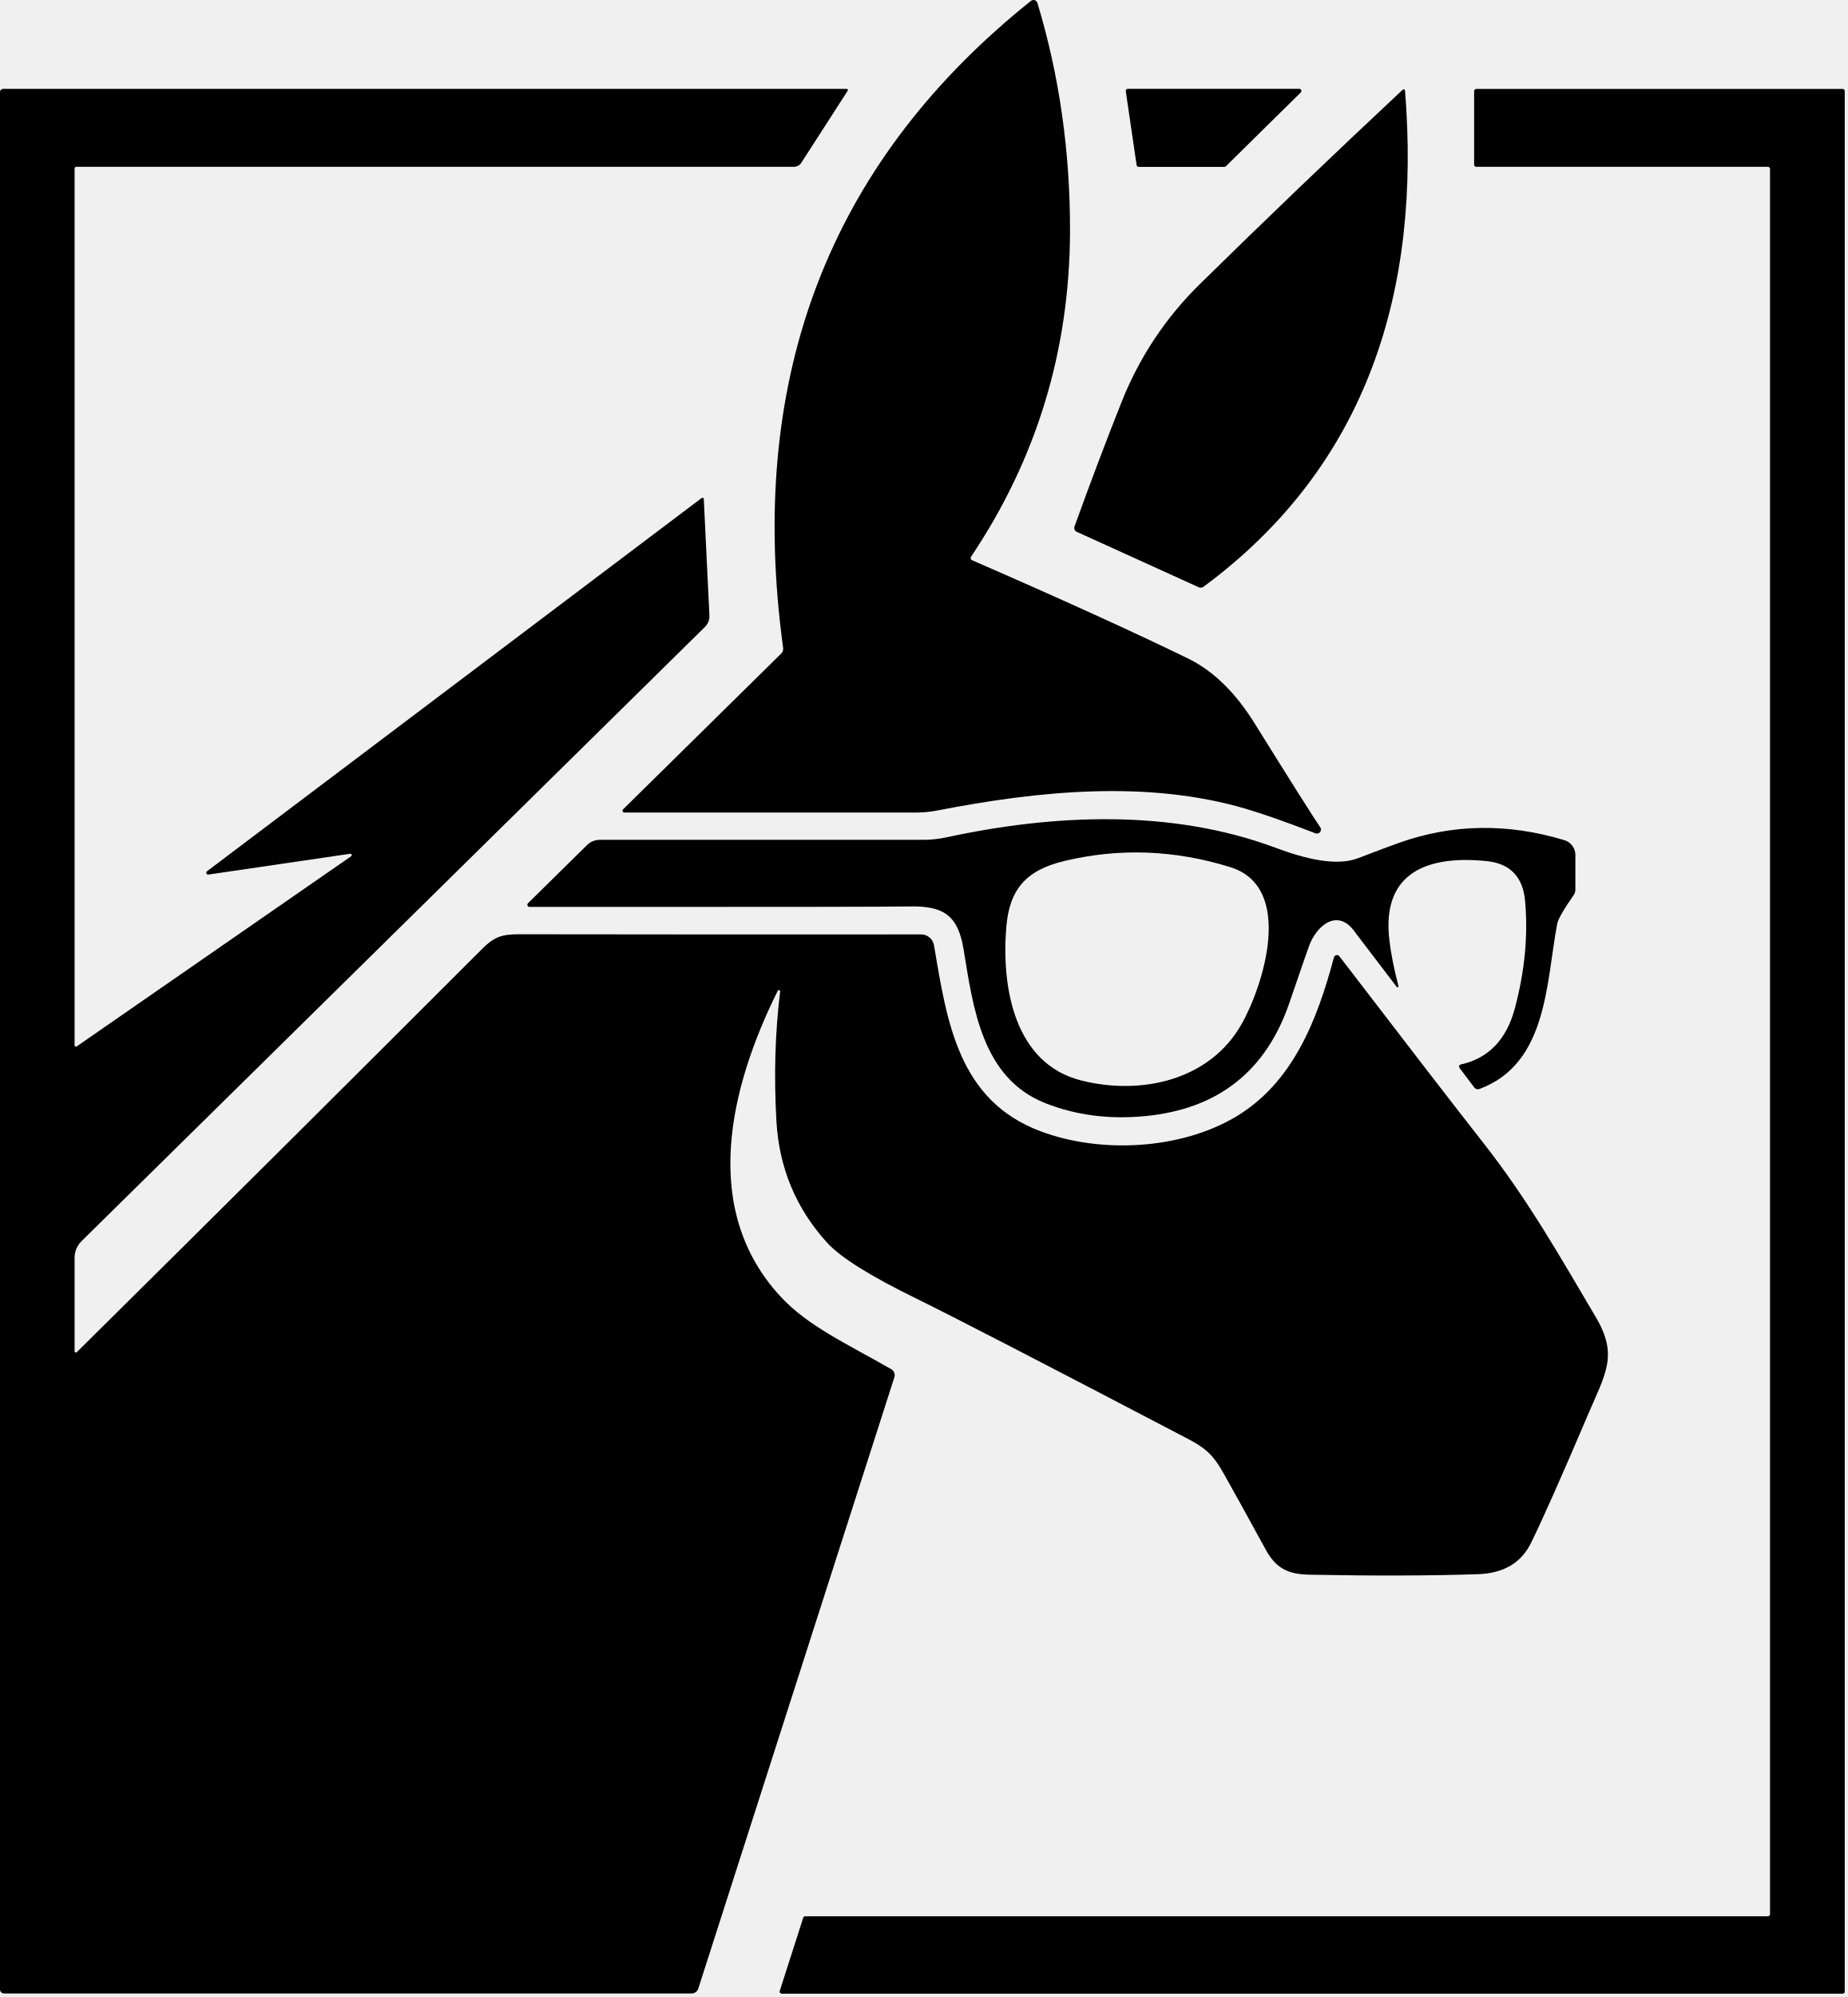
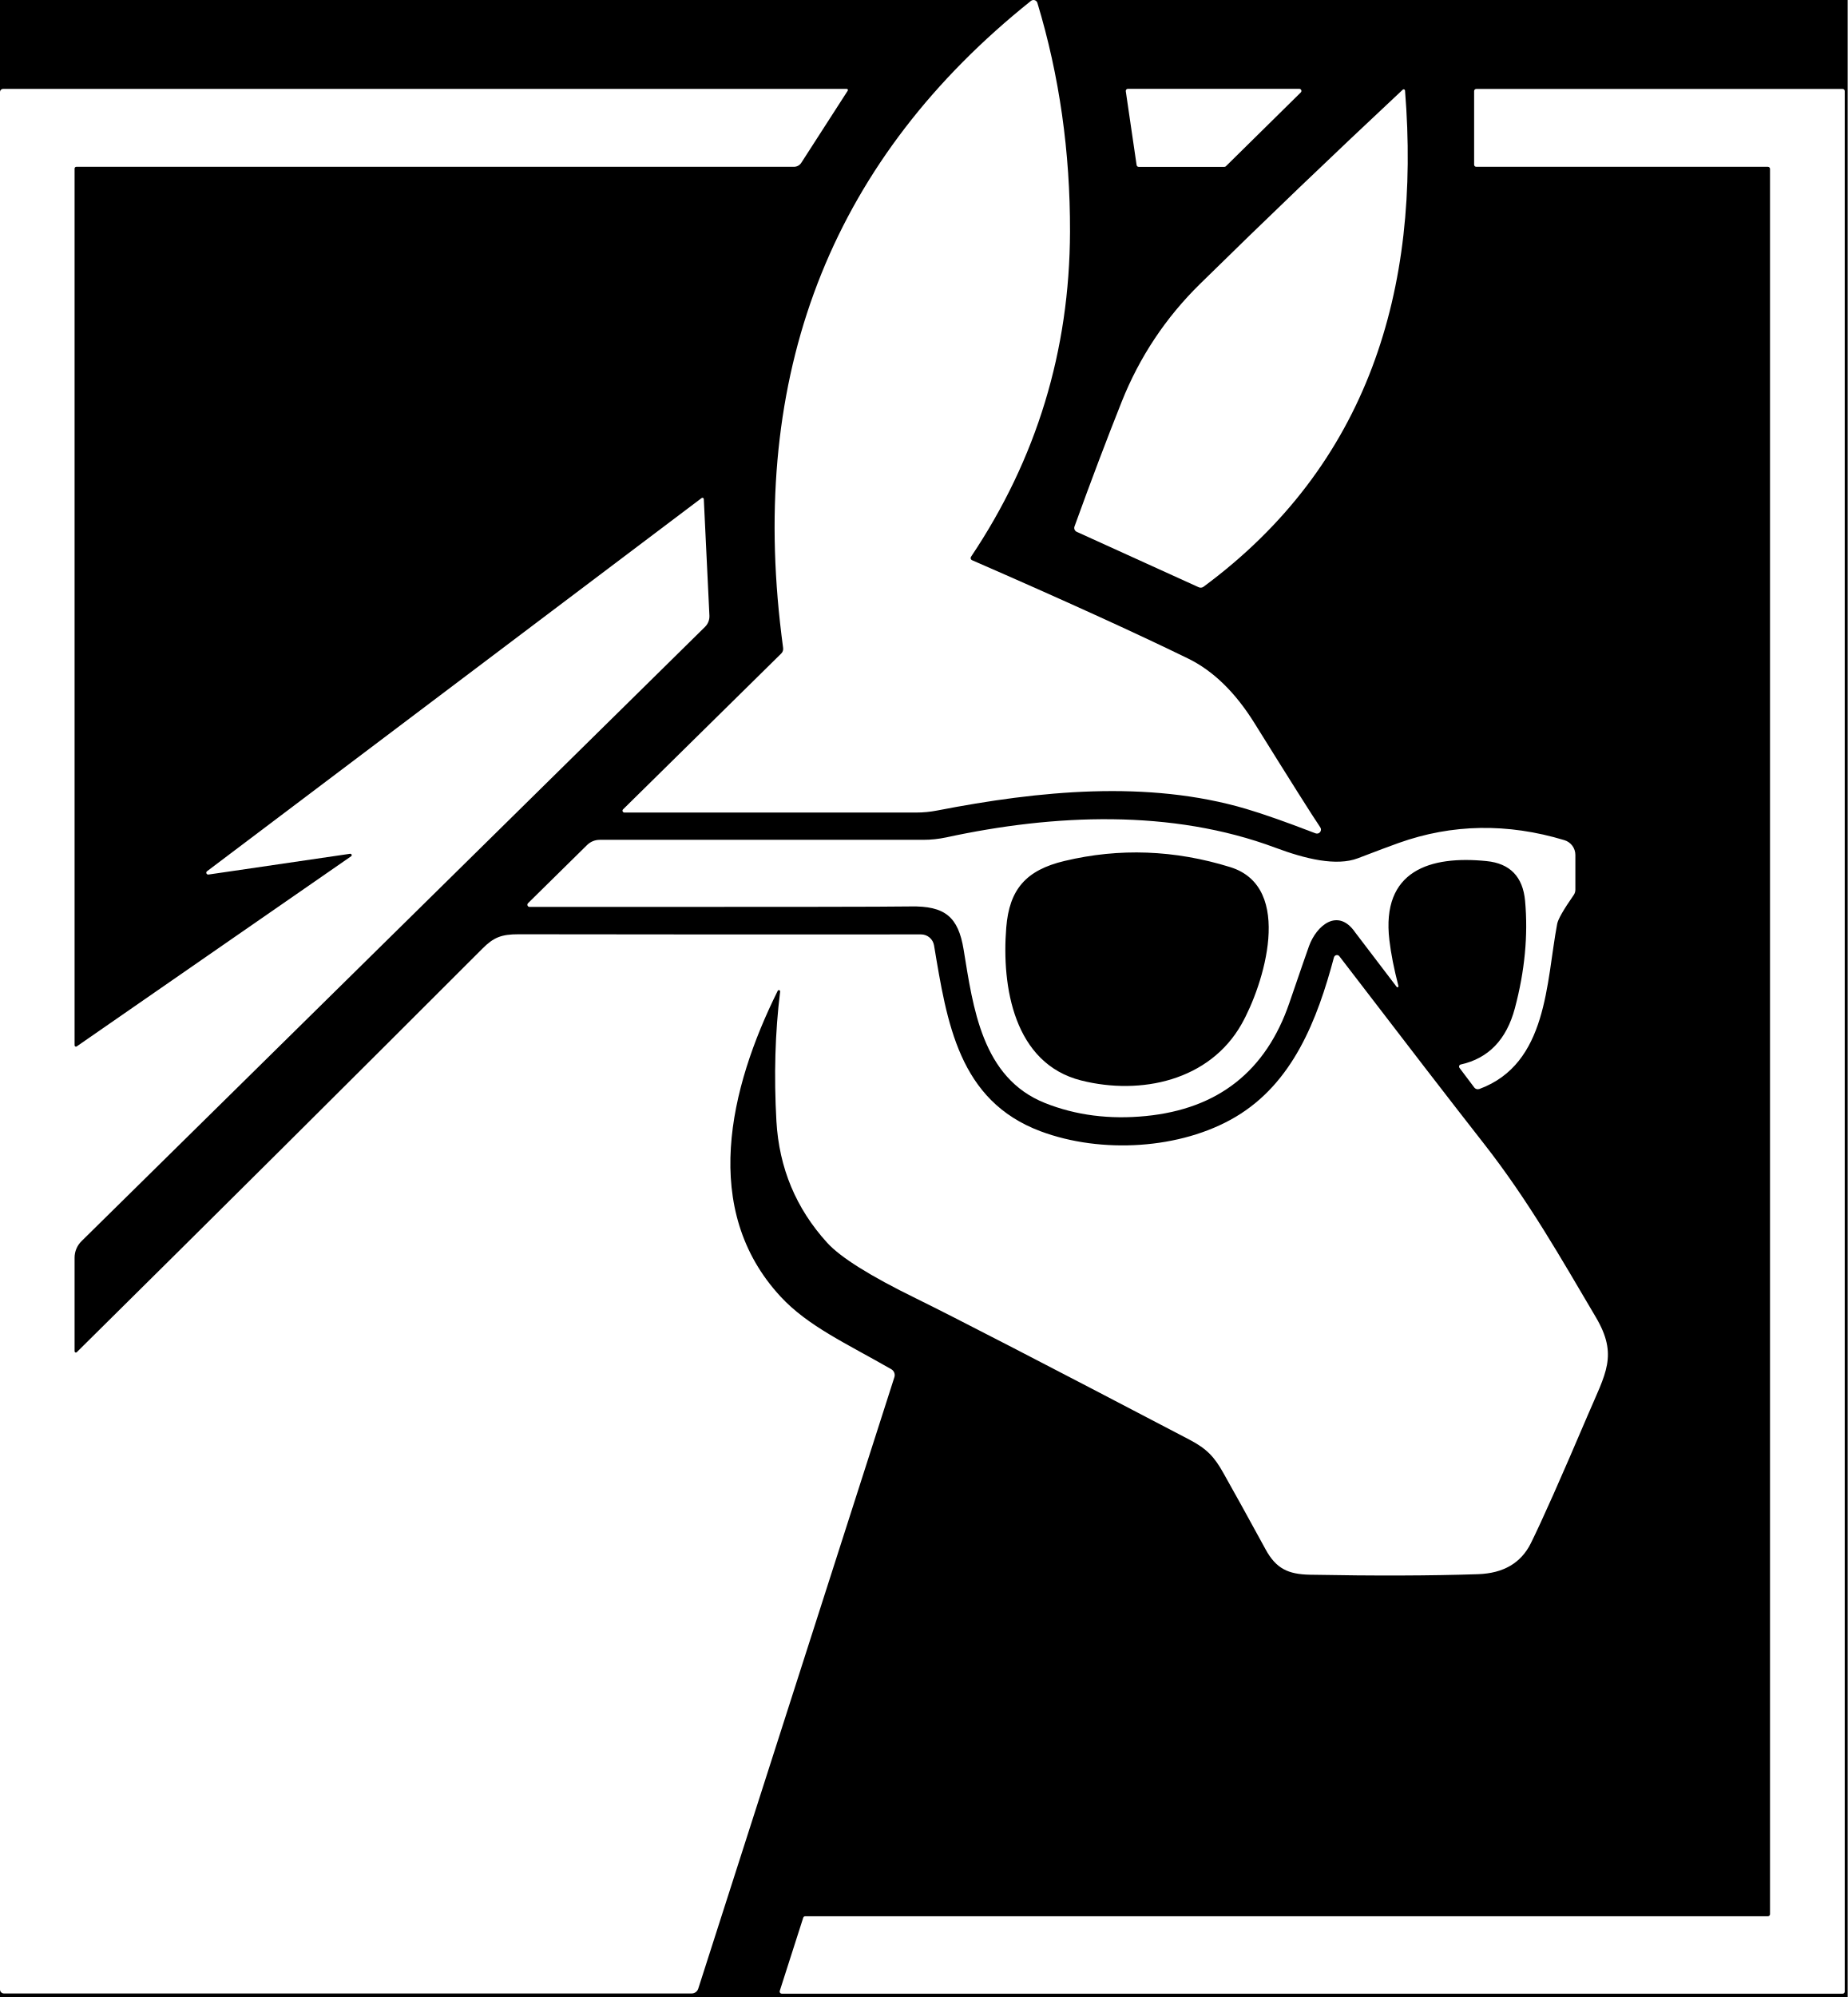
<svg xmlns="http://www.w3.org/2000/svg" width="273" height="295" viewBox="0 0 273 295" fill="none">
-   <path d="M143.47 82.251C143.443 82.293 143.425 82.34 143.417 82.389C143.41 82.438 143.414 82.488 143.428 82.536C143.442 82.584 143.467 82.628 143.5 82.665C143.533 82.702 143.574 82.731 143.62 82.751C157.167 88.658 167.81 93.501 175.55 97.281C179.257 99.094 182.527 102.278 185.36 106.831C190.713 115.431 193.953 120.561 195.08 122.221C195.15 122.325 195.185 122.449 195.18 122.574C195.174 122.699 195.13 122.819 195.052 122.917C194.974 123.015 194.867 123.086 194.746 123.119C194.625 123.152 194.497 123.146 194.38 123.101C190.027 121.428 186.61 120.224 184.13 119.491C169.57 115.191 153.49 116.811 138.47 119.731C137.452 119.931 136.421 120.031 135.39 120.031H92.26C92.204 120.031 92.15 120.014 92.103 119.983C92.056 119.952 92.02 119.909 91.998 119.858C91.977 119.807 91.971 119.752 91.982 119.699C91.993 119.646 92.02 119.598 92.06 119.561L115.43 96.541C115.539 96.435 115.621 96.305 115.669 96.161C115.718 96.016 115.732 95.862 115.71 95.711C115.543 94.471 115.39 93.221 115.25 91.961C111.05 53.854 123.41 23.244 152.33 0.131C152.407 0.07 152.498 0.028 152.595 0.01C152.691 -0.008 152.791 -0.002 152.885 0.028C152.979 0.057 153.064 0.11 153.133 0.18C153.202 0.25 153.252 0.337 153.28 0.431C156.527 11.158 158.133 22.428 158.1 34.241C158.04 51.801 153.163 67.804 143.47 82.251Z" fill="black" />
-   <path d="M115.27 146.481C115.277 146.436 115.268 146.389 115.244 146.35C115.219 146.311 115.182 146.283 115.138 146.269C115.094 146.256 115.047 146.259 115.005 146.277C114.963 146.296 114.929 146.329 114.91 146.371C107.76 160.761 103.46 178.701 115.33 191.531C119.38 195.911 125.11 198.481 131.69 202.261C131.891 202.376 132.046 202.557 132.13 202.772C132.214 202.986 132.221 203.223 132.15 203.441L103.17 293.771C103.102 293.978 102.971 294.158 102.795 294.285C102.619 294.413 102.407 294.481 102.19 294.481H0.59C0.513 294.481 0.436 294.466 0.364 294.436C0.293 294.407 0.228 294.363 0.173 294.308C0.118 294.253 0.075 294.188 0.045 294.117C0.015 294.045 0 293.969 0 293.891V13.581C0 13.462 0.047 13.347 0.132 13.263C0.216 13.178 0.331 13.131 0.45 13.131H125.12C125.15 13.132 125.179 13.14 125.205 13.156C125.23 13.172 125.251 13.194 125.265 13.22C125.28 13.247 125.287 13.277 125.286 13.306C125.285 13.336 125.276 13.366 125.26 13.391L118.4 24.041C118.284 24.225 118.123 24.376 117.932 24.481C117.742 24.586 117.528 24.641 117.31 24.641H11.27C11.204 24.641 11.14 24.669 11.093 24.717C11.046 24.766 11.02 24.832 11.02 24.901V154.411C11.02 154.447 11.029 154.483 11.047 154.515C11.065 154.546 11.092 154.572 11.124 154.589C11.156 154.607 11.192 154.615 11.228 154.614C11.264 154.612 11.3 154.601 11.33 154.581L51.88 126.491C51.919 126.466 51.947 126.43 51.961 126.386C51.975 126.343 51.973 126.296 51.955 126.254C51.938 126.211 51.906 126.174 51.865 126.15C51.824 126.126 51.777 126.116 51.73 126.121L30.8 129.191C30.739 129.199 30.676 129.186 30.622 129.155C30.568 129.125 30.525 129.077 30.501 129.021C30.477 128.965 30.473 128.903 30.489 128.845C30.505 128.787 30.541 128.736 30.59 128.701L103.67 73.571C103.699 73.549 103.733 73.536 103.77 73.532C103.806 73.528 103.842 73.534 103.875 73.55C103.908 73.565 103.936 73.589 103.956 73.62C103.977 73.65 103.988 73.685 103.99 73.721L104.82 90.931C104.836 91.24 104.786 91.548 104.674 91.836C104.562 92.123 104.39 92.384 104.17 92.601L12.04 183.351C11.717 183.671 11.46 184.051 11.286 184.468C11.11 184.885 11.02 185.331 11.02 185.781V199.611C11.02 199.648 11.03 199.685 11.051 199.716C11.071 199.747 11.1 199.772 11.134 199.787C11.168 199.801 11.206 199.806 11.242 199.8C11.279 199.793 11.313 199.777 11.34 199.751C32.247 179.064 52.223 159.194 71.27 140.141C72.94 138.461 74.1 138.011 76.61 138.011C98.423 138.044 118.247 138.051 136.08 138.031C136.542 138.028 136.99 138.19 137.344 138.489C137.698 138.787 137.934 139.203 138.01 139.661C139.92 151.061 141.64 162.571 153.74 167.111C162.73 170.481 174.46 169.771 182.51 165.021C191.05 159.991 194.64 150.621 197.1 141.421C197.124 141.339 197.169 141.264 197.232 141.206C197.295 141.148 197.373 141.108 197.456 141.091C197.539 141.075 197.625 141.082 197.703 141.112C197.782 141.142 197.85 141.193 197.9 141.261C207.587 153.908 214.7 163.128 219.24 168.921C225.87 177.381 230.7 185.971 235.79 194.571C239.13 200.231 237.24 202.851 234.61 209.031C230.63 218.364 227.823 224.678 226.19 227.971C224.737 230.891 222.133 232.414 218.38 232.541C211.433 232.774 203.163 232.801 193.57 232.621C190.36 232.561 188.55 231.741 186.99 228.861C184.377 224.074 182.303 220.324 180.77 217.611C179.44 215.231 178.34 214.031 175.75 212.671C154.423 201.511 140.947 194.551 135.32 191.791C128.56 188.484 124.193 185.748 122.22 183.581C117.62 178.528 115.12 172.544 114.72 165.631C114.34 158.884 114.523 152.501 115.27 146.481Z" fill="black" />
-   <path d="M167.94 24.381L166.34 13.471C166.334 13.427 166.338 13.383 166.351 13.34C166.364 13.298 166.386 13.259 166.415 13.226C166.445 13.192 166.481 13.166 166.521 13.148C166.562 13.13 166.606 13.121 166.65 13.121H191.98C192.042 13.121 192.102 13.139 192.153 13.173C192.204 13.207 192.244 13.255 192.268 13.312C192.292 13.369 192.298 13.432 192.286 13.492C192.273 13.552 192.244 13.608 192.2 13.651L181.13 24.561C181.101 24.59 181.067 24.613 181.029 24.628C180.991 24.643 180.951 24.651 180.91 24.651H168.25C168.174 24.652 168.101 24.625 168.044 24.575C167.987 24.525 167.95 24.456 167.94 24.381Z" fill="black" />
-   <path d="M118.98 283.071H261.22C261.302 283.071 261.381 283.038 261.439 282.98C261.497 282.922 261.53 282.843 261.53 282.761V24.951C261.53 24.91 261.522 24.87 261.506 24.832C261.491 24.795 261.468 24.761 261.439 24.732C261.41 24.703 261.376 24.68 261.339 24.665C261.301 24.649 261.261 24.641 261.22 24.641H218.12C218.038 24.641 217.959 24.608 217.901 24.55C217.843 24.492 217.81 24.413 217.81 24.331V13.451C217.81 13.369 217.843 13.29 217.901 13.232C217.959 13.174 218.038 13.141 218.12 13.141H272.26C272.342 13.141 272.421 13.174 272.479 13.232C272.537 13.29 272.57 13.369 272.57 13.451V294.201C272.57 294.283 272.537 294.362 272.479 294.42C272.421 294.478 272.342 294.511 272.26 294.511H115.51C115.461 294.512 115.413 294.501 115.37 294.479C115.326 294.458 115.288 294.426 115.259 294.387C115.229 294.348 115.21 294.303 115.201 294.255C115.193 294.207 115.196 294.158 115.21 294.111L118.68 283.291C118.699 283.227 118.739 283.171 118.793 283.131C118.847 283.091 118.913 283.07 118.98 283.071Z" fill="black" />
-   <path d="M207.27 13.241C207.298 13.217 207.331 13.201 207.367 13.195C207.403 13.189 207.44 13.193 207.474 13.206C207.508 13.219 207.538 13.242 207.56 13.271C207.582 13.3 207.596 13.335 207.6 13.371C209.97 42.761 202.15 68.711 177.82 86.681C177.72 86.754 177.602 86.798 177.479 86.81C177.356 86.823 177.232 86.802 177.12 86.751L159.09 78.561C158.948 78.495 158.835 78.379 158.774 78.235C158.713 78.091 158.708 77.929 158.76 77.781C161.187 71.074 163.51 64.934 165.73 59.361C168.37 52.734 172.23 46.928 177.31 41.941C186.837 32.581 196.823 23.014 207.27 13.241Z" fill="black" />
-   <path d="M206.35 145.761C202.39 140.581 200.353 137.908 200.24 137.741C197.7 134.041 194.52 136.691 193.41 139.771C193.197 140.344 192.23 143.138 190.51 148.151C187.057 158.231 179.993 163.801 169.32 164.861C163.947 165.394 158.983 164.758 154.43 162.951C145.06 159.241 143.78 148.781 142.38 140.271C141.59 135.451 139.64 133.801 134.52 133.901C131.733 133.961 112.977 133.984 78.25 133.971C78.186 133.973 78.122 133.955 78.068 133.92C78.014 133.885 77.972 133.834 77.947 133.775C77.922 133.715 77.916 133.65 77.929 133.587C77.942 133.523 77.974 133.466 78.02 133.421L86.74 124.831C87.24 124.337 87.912 124.061 88.61 124.061H136.41C137.554 124.061 138.693 123.94 139.81 123.701C155.74 120.251 173.1 119.491 188.46 125.231C192.85 126.871 197.45 128.001 200.64 126.781C203.46 125.701 205.46 124.951 206.64 124.531C214.56 121.704 222.73 121.564 231.15 124.111C231.618 124.253 232.028 124.541 232.32 124.933C232.612 125.326 232.769 125.802 232.77 126.291V131.431C232.77 131.711 232.683 131.986 232.52 132.221C231.02 134.374 230.207 135.794 230.08 136.481C228.44 145.151 228.68 157.131 218.6 160.861C218.461 160.912 218.31 160.918 218.17 160.876C218.029 160.835 217.906 160.749 217.82 160.631L215.65 157.751C215.618 157.708 215.597 157.657 215.589 157.604C215.581 157.551 215.586 157.497 215.604 157.447C215.622 157.397 215.652 157.353 215.692 157.319C215.731 157.285 215.779 157.261 215.83 157.251C219.93 156.344 222.597 153.574 223.83 148.941C225.297 143.441 225.8 138.154 225.34 133.081C225.013 129.508 223.113 127.548 219.64 127.201C211.34 126.361 204.06 128.571 205.29 138.891C205.523 140.871 205.967 143.118 206.62 145.631C206.635 145.667 206.636 145.706 206.622 145.743C206.609 145.779 206.582 145.808 206.547 145.825C206.512 145.842 206.472 145.844 206.436 145.832C206.399 145.821 206.368 145.795 206.35 145.761ZM183.45 151.281C186.66 145.611 191.33 131.051 181.77 128.091C173.557 125.544 165.397 125.241 157.29 127.181C151.57 128.541 149.13 131.401 148.68 137.011C147.97 145.781 149.83 157.111 159.76 159.611C168.58 161.831 178.73 159.631 183.45 151.281Z" fill="black" />
+   <rect width="273" height="295" fill="black" />
+   <path d="M143.47 82.251C143.443 82.293 143.425 82.34 143.417 82.389C143.41 82.438 143.414 82.488 143.428 82.536C143.442 82.584 143.467 82.628 143.5 82.665C143.533 82.702 143.574 82.731 143.62 82.751C157.167 88.658 167.81 93.501 175.55 97.281C179.257 99.094 182.527 102.278 185.36 106.831C190.713 115.431 193.953 120.561 195.08 122.221C195.15 122.325 195.185 122.449 195.18 122.574C195.174 122.699 195.13 122.819 195.052 122.917C194.974 123.015 194.867 123.086 194.746 123.119C194.625 123.152 194.497 123.146 194.38 123.101C190.027 121.428 186.61 120.224 184.13 119.491C169.57 115.191 153.49 116.811 138.47 119.731C137.452 119.931 136.421 120.031 135.39 120.031H92.26C92.204 120.031 92.15 120.014 92.103 119.983C92.056 119.952 92.02 119.909 91.998 119.858C91.977 119.807 91.971 119.752 91.982 119.699C91.993 119.646 92.02 119.598 92.06 119.561L115.43 96.541C115.539 96.435 115.621 96.305 115.669 96.161C115.718 96.016 115.732 95.862 115.71 95.711C115.543 94.471 115.39 93.221 115.25 91.961C111.05 53.854 123.41 23.244 152.33 0.131C152.407 0.07 152.498 0.028 152.595 0.01C152.691 -0.008 152.791 -0.002 152.885 0.028C152.979 0.057 153.064 0.11 153.133 0.18C153.202 0.25 153.252 0.337 153.28 0.431C156.527 11.158 158.133 22.428 158.1 34.241C158.04 51.801 153.163 67.804 143.47 82.251Z" fill="white" />
+   <path d="M115.27 146.481C115.277 146.436 115.268 146.389 115.244 146.35C115.219 146.311 115.182 146.283 115.138 146.269C115.094 146.256 115.047 146.259 115.005 146.277C114.963 146.296 114.929 146.329 114.91 146.371C107.76 160.761 103.46 178.701 115.33 191.531C119.38 195.911 125.11 198.481 131.69 202.261C131.891 202.376 132.046 202.557 132.13 202.772C132.214 202.986 132.221 203.223 132.15 203.441L103.17 293.771C103.102 293.978 102.971 294.158 102.795 294.285C102.619 294.413 102.407 294.481 102.19 294.481H0.59C0.513 294.481 0.436 294.466 0.364 294.436C0.293 294.407 0.228 294.363 0.173 294.308C0.118 294.253 0.075 294.188 0.045 294.117C0.015 294.045 0 293.969 0 293.891V13.581C0 13.462 0.047 13.347 0.132 13.263C0.216 13.178 0.331 13.131 0.45 13.131H125.12C125.15 13.132 125.179 13.14 125.205 13.156C125.23 13.172 125.251 13.194 125.265 13.22C125.28 13.247 125.287 13.277 125.286 13.306C125.285 13.336 125.276 13.366 125.26 13.391L118.4 24.041C118.284 24.225 118.123 24.376 117.932 24.481C117.742 24.586 117.528 24.641 117.31 24.641H11.27C11.204 24.641 11.14 24.669 11.093 24.717C11.046 24.766 11.02 24.832 11.02 24.901V154.411C11.02 154.447 11.029 154.483 11.047 154.515C11.065 154.546 11.092 154.572 11.124 154.589C11.156 154.607 11.192 154.615 11.228 154.614C11.264 154.612 11.3 154.601 11.33 154.581L51.88 126.491C51.919 126.466 51.947 126.43 51.961 126.386C51.975 126.343 51.973 126.296 51.955 126.254C51.938 126.211 51.906 126.174 51.865 126.15C51.824 126.126 51.777 126.116 51.73 126.121L30.8 129.191C30.739 129.199 30.676 129.186 30.622 129.155C30.568 129.125 30.525 129.077 30.501 129.021C30.477 128.965 30.473 128.903 30.489 128.845C30.505 128.787 30.541 128.736 30.59 128.701L103.67 73.571C103.699 73.549 103.733 73.536 103.77 73.532C103.806 73.528 103.842 73.534 103.875 73.55C103.908 73.565 103.936 73.589 103.956 73.62C103.977 73.65 103.988 73.685 103.99 73.721L104.82 90.931C104.836 91.24 104.786 91.548 104.674 91.836C104.562 92.123 104.39 92.384 104.17 92.601L12.04 183.351C11.717 183.671 11.46 184.051 11.286 184.468C11.11 184.885 11.02 185.331 11.02 185.781V199.611C11.02 199.648 11.03 199.685 11.051 199.716C11.071 199.747 11.1 199.772 11.134 199.787C11.168 199.801 11.206 199.806 11.242 199.8C11.279 199.793 11.313 199.777 11.34 199.751C32.247 179.064 52.223 159.194 71.27 140.141C72.94 138.461 74.1 138.011 76.61 138.011C98.423 138.044 118.247 138.051 136.08 138.031C136.542 138.028 136.99 138.19 137.344 138.489C137.698 138.787 137.934 139.203 138.01 139.661C139.92 151.061 141.64 162.571 153.74 167.111C162.73 170.481 174.46 169.771 182.51 165.021C191.05 159.991 194.64 150.621 197.1 141.421C197.124 141.339 197.169 141.264 197.232 141.206C197.295 141.148 197.373 141.108 197.456 141.091C197.539 141.075 197.625 141.082 197.703 141.112C197.782 141.142 197.85 141.193 197.9 141.261C207.587 153.908 214.7 163.128 219.24 168.921C225.87 177.381 230.7 185.971 235.79 194.571C239.13 200.231 237.24 202.851 234.61 209.031C230.63 218.364 227.823 224.678 226.19 227.971C224.737 230.891 222.133 232.414 218.38 232.541C211.433 232.774 203.163 232.801 193.57 232.621C190.36 232.561 188.55 231.741 186.99 228.861C184.377 224.074 182.303 220.324 180.77 217.611C179.44 215.231 178.34 214.031 175.75 212.671C154.423 201.511 140.947 194.551 135.32 191.791C128.56 188.484 124.193 185.748 122.22 183.581C117.62 178.528 115.12 172.544 114.72 165.631C114.34 158.884 114.523 152.501 115.27 146.481Z" fill="white" />
+   <path d="M167.94 24.381L166.34 13.471C166.334 13.427 166.338 13.383 166.351 13.34C166.364 13.298 166.386 13.259 166.415 13.226C166.445 13.192 166.481 13.166 166.521 13.148C166.562 13.13 166.606 13.121 166.65 13.121H191.98C192.042 13.121 192.102 13.139 192.153 13.173C192.204 13.207 192.244 13.255 192.268 13.312C192.292 13.369 192.298 13.432 192.286 13.492C192.273 13.552 192.244 13.608 192.2 13.651L181.13 24.561C181.101 24.59 181.067 24.613 181.029 24.628C180.991 24.643 180.951 24.651 180.91 24.651H168.25C168.174 24.652 168.101 24.625 168.044 24.575C167.987 24.525 167.95 24.456 167.94 24.381Z" fill="white" />
+   <path d="M118.98 283.071H261.22C261.302 283.071 261.381 283.038 261.439 282.98C261.497 282.922 261.53 282.843 261.53 282.761V24.951C261.53 24.91 261.522 24.87 261.506 24.832C261.491 24.795 261.468 24.761 261.439 24.732C261.41 24.703 261.376 24.68 261.339 24.665C261.301 24.649 261.261 24.641 261.22 24.641H218.12C218.038 24.641 217.959 24.608 217.901 24.55C217.843 24.492 217.81 24.413 217.81 24.331V13.451C217.81 13.369 217.843 13.29 217.901 13.232C217.959 13.174 218.038 13.141 218.12 13.141H272.26C272.342 13.141 272.421 13.174 272.479 13.232C272.537 13.29 272.57 13.369 272.57 13.451V294.201C272.57 294.283 272.537 294.362 272.479 294.42C272.421 294.478 272.342 294.511 272.26 294.511H115.51C115.461 294.512 115.413 294.501 115.37 294.479C115.326 294.458 115.288 294.426 115.259 294.387C115.229 294.348 115.21 294.303 115.201 294.255C115.193 294.207 115.196 294.158 115.21 294.111L118.68 283.291C118.699 283.227 118.739 283.171 118.793 283.131C118.847 283.091 118.913 283.07 118.98 283.071Z" fill="white" />
+   <path d="M207.27 13.241C207.298 13.217 207.331 13.201 207.367 13.195C207.403 13.189 207.44 13.193 207.474 13.206C207.508 13.219 207.538 13.242 207.56 13.271C207.582 13.3 207.596 13.335 207.6 13.371C209.97 42.761 202.15 68.711 177.82 86.681C177.72 86.754 177.602 86.798 177.479 86.81C177.356 86.823 177.232 86.802 177.12 86.751L159.09 78.561C158.948 78.495 158.835 78.379 158.774 78.235C158.713 78.091 158.708 77.929 158.76 77.781C161.187 71.074 163.51 64.934 165.73 59.361C168.37 52.734 172.23 46.928 177.31 41.941C186.837 32.581 196.823 23.014 207.27 13.241Z" fill="white" />
+   <path d="M206.35 145.761C202.39 140.581 200.353 137.908 200.24 137.741C197.7 134.041 194.52 136.691 193.41 139.771C193.197 140.344 192.23 143.138 190.51 148.151C187.057 158.231 179.993 163.801 169.32 164.861C163.947 165.394 158.983 164.758 154.43 162.951C145.06 159.241 143.78 148.781 142.38 140.271C141.59 135.451 139.64 133.801 134.52 133.901C131.733 133.961 112.977 133.984 78.25 133.971C78.186 133.973 78.122 133.955 78.068 133.92C78.014 133.885 77.972 133.834 77.947 133.775C77.922 133.715 77.916 133.65 77.929 133.587C77.942 133.523 77.974 133.466 78.02 133.421L86.74 124.831C87.24 124.337 87.912 124.061 88.61 124.061H136.41C137.554 124.061 138.693 123.94 139.81 123.701C155.74 120.251 173.1 119.491 188.46 125.231C192.85 126.871 197.45 128.001 200.64 126.781C203.46 125.701 205.46 124.951 206.64 124.531C214.56 121.704 222.73 121.564 231.15 124.111C231.618 124.253 232.028 124.541 232.32 124.933C232.612 125.326 232.769 125.802 232.77 126.291V131.431C232.77 131.711 232.683 131.986 232.52 132.221C231.02 134.374 230.207 135.794 230.08 136.481C228.44 145.151 228.68 157.131 218.6 160.861C218.461 160.912 218.31 160.918 218.17 160.876C218.029 160.835 217.906 160.749 217.82 160.631L215.65 157.751C215.618 157.708 215.597 157.657 215.589 157.604C215.581 157.551 215.586 157.497 215.604 157.447C215.622 157.397 215.652 157.353 215.692 157.319C215.731 157.285 215.779 157.261 215.83 157.251C219.93 156.344 222.597 153.574 223.83 148.941C225.297 143.441 225.8 138.154 225.34 133.081C225.013 129.508 223.113 127.548 219.64 127.201C211.34 126.361 204.06 128.571 205.29 138.891C205.523 140.871 205.967 143.118 206.62 145.631C206.635 145.667 206.636 145.706 206.622 145.743C206.609 145.779 206.582 145.808 206.547 145.825C206.512 145.842 206.472 145.844 206.436 145.832C206.399 145.821 206.368 145.795 206.35 145.761ZM183.45 151.281C186.66 145.611 191.33 131.051 181.77 128.091C173.557 125.544 165.397 125.241 157.29 127.181C151.57 128.541 149.13 131.401 148.68 137.011C147.97 145.781 149.83 157.111 159.76 159.611C168.58 161.831 178.73 159.631 183.45 151.281Z" fill="white" />
</svg>
